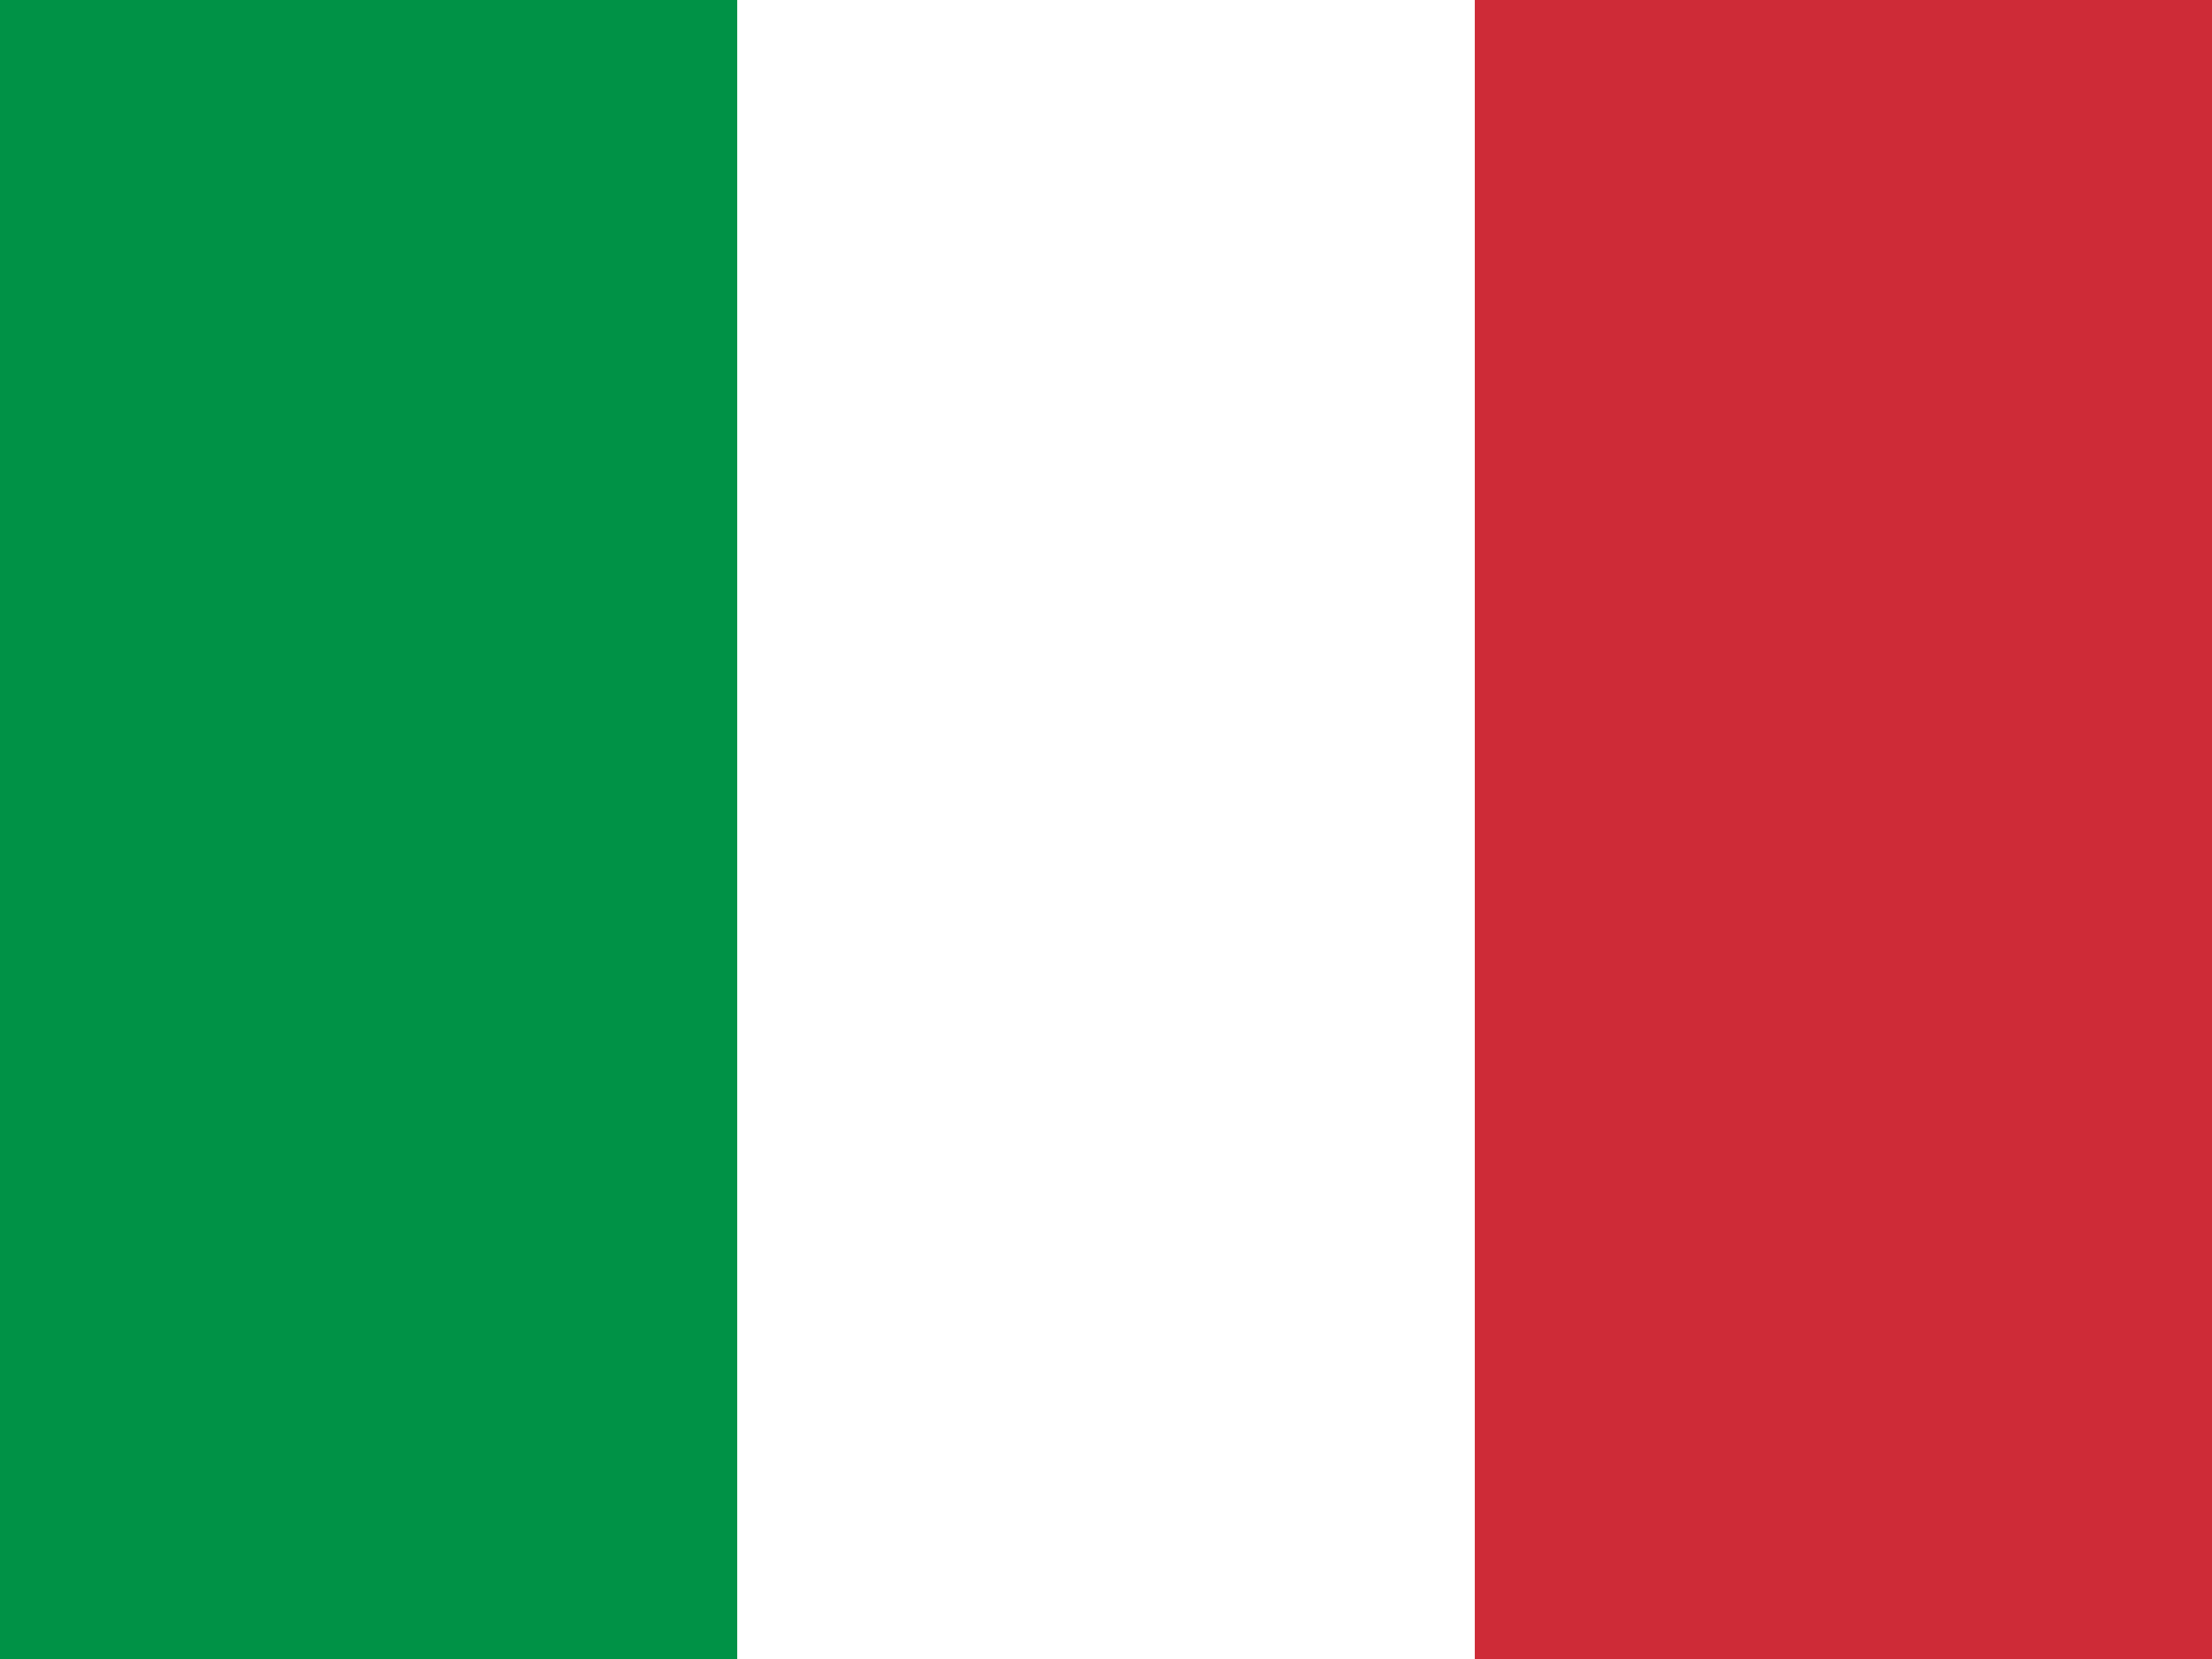
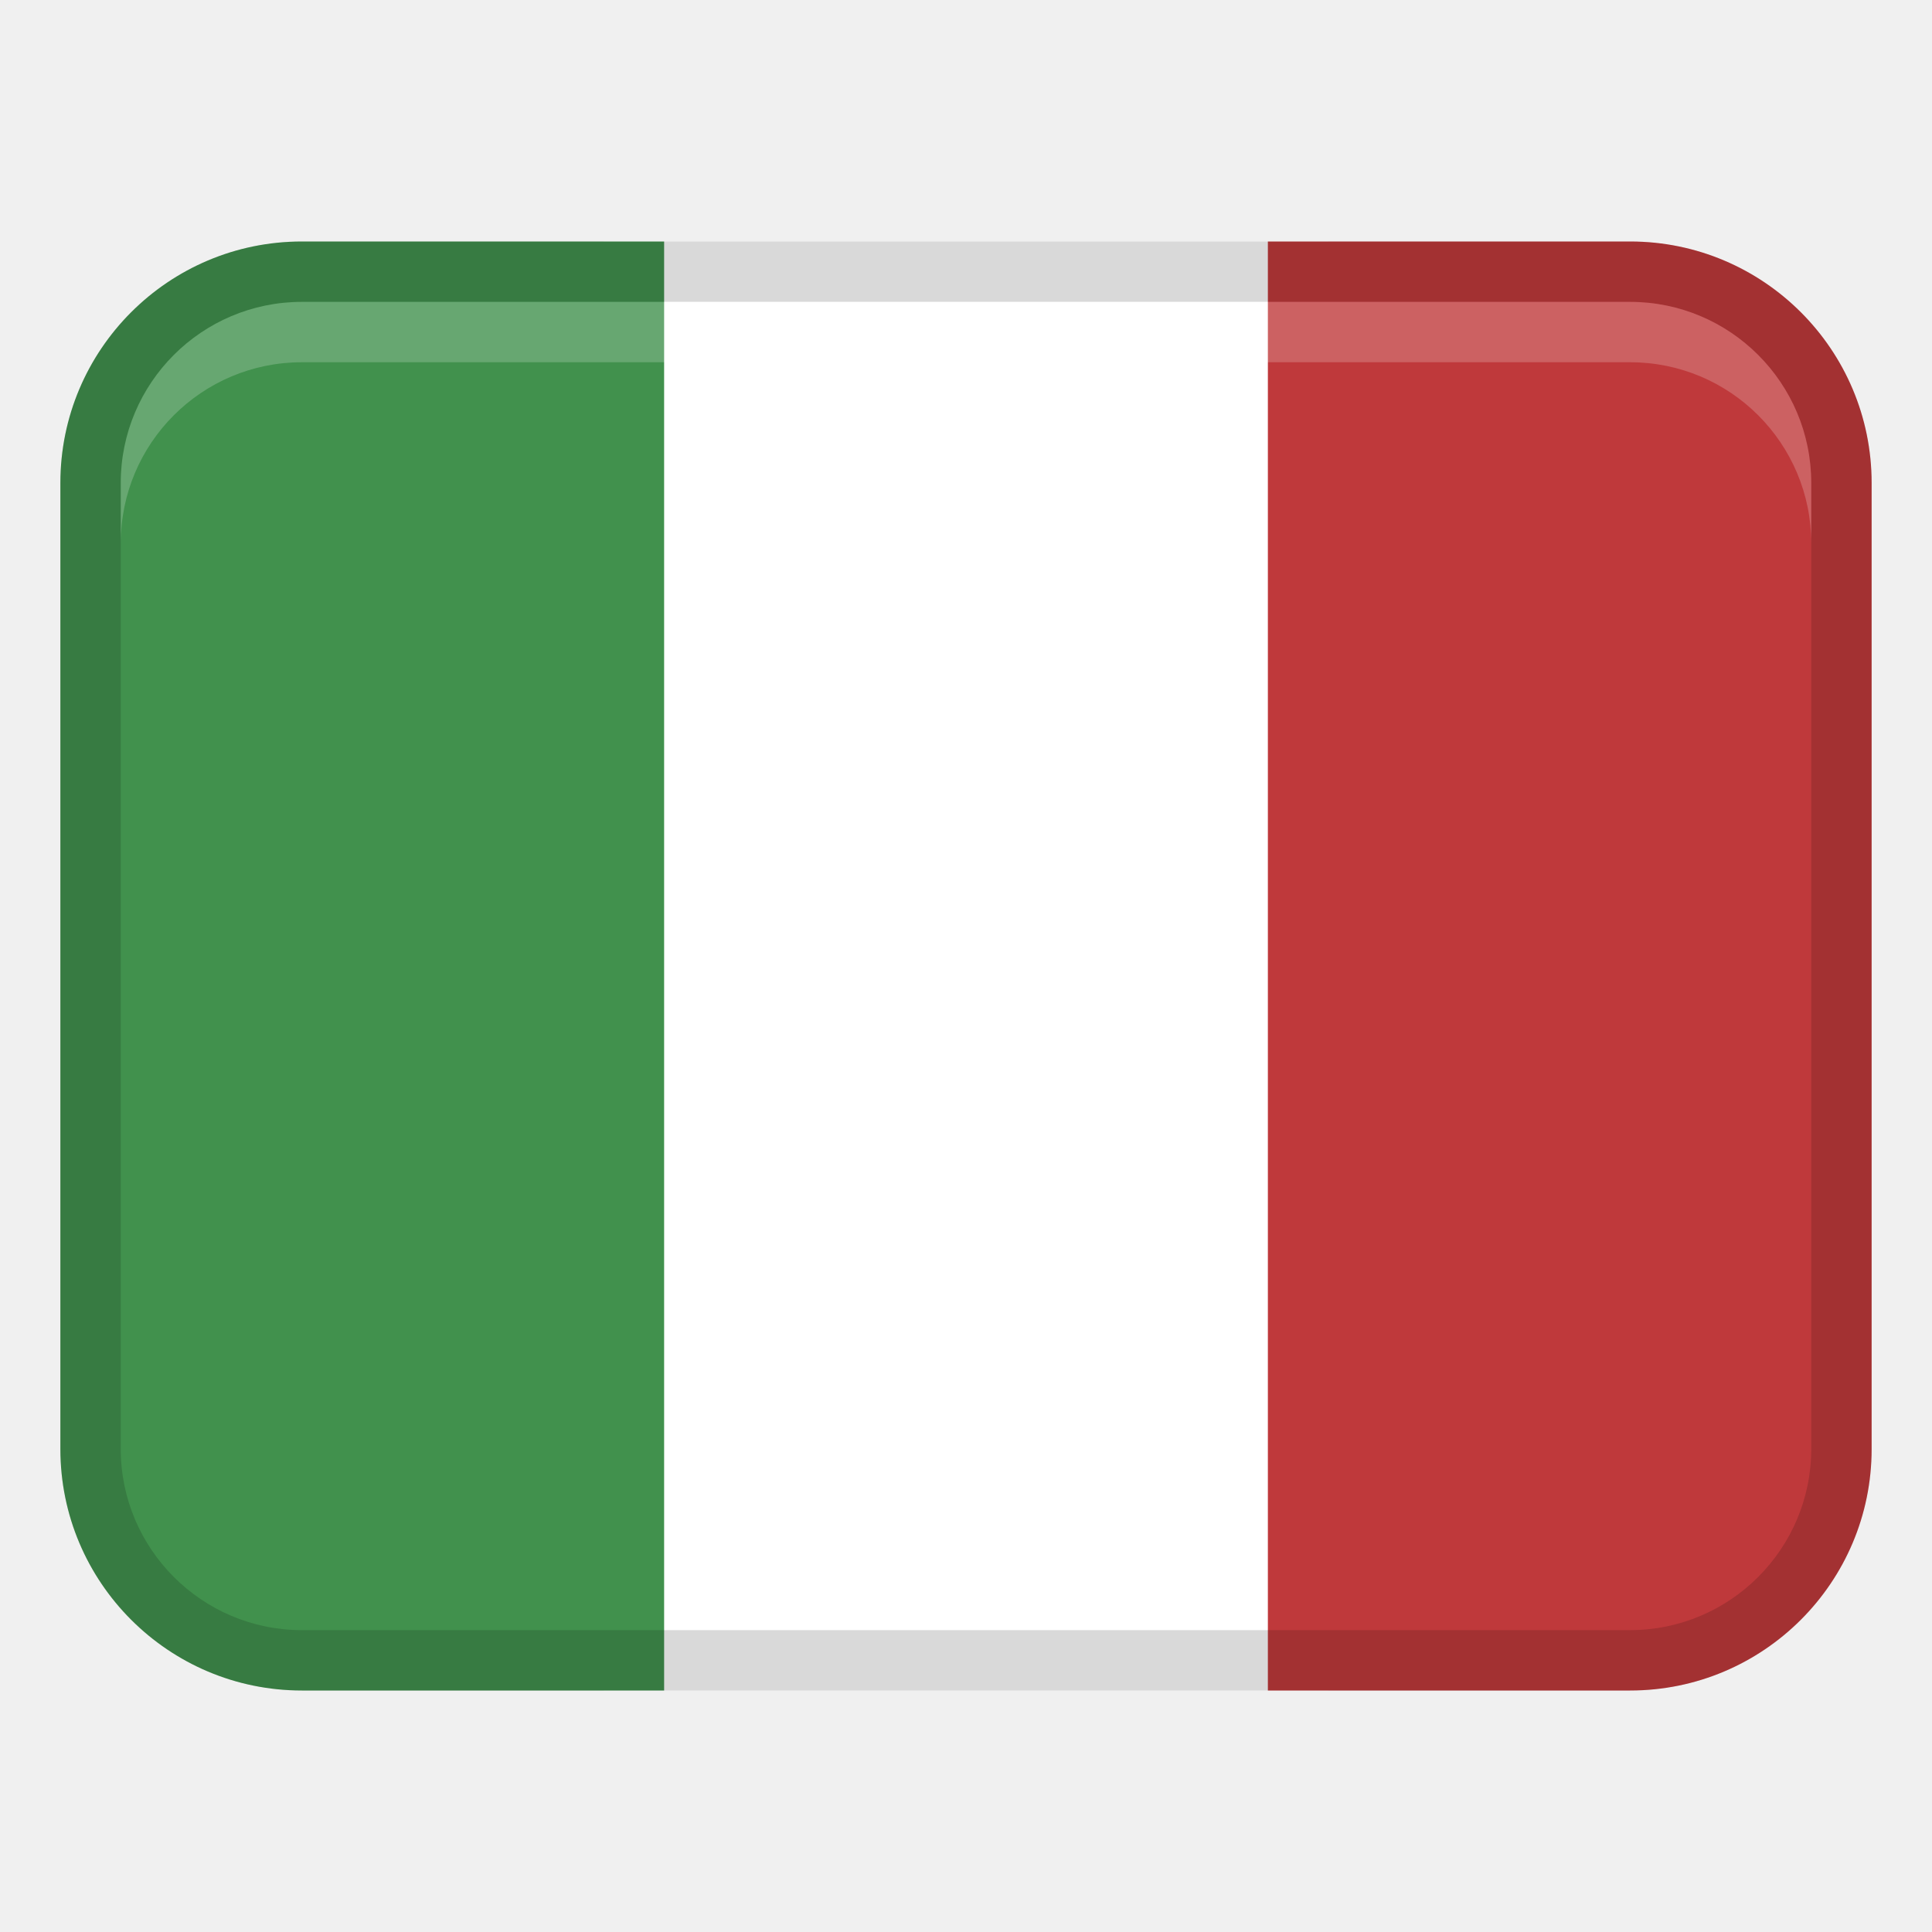
- <svg xmlns="http://www.w3.org/2000/svg" id="flag-icons-it" viewBox="0 0 640 480">
-   <g fill-rule="evenodd" stroke-width="1pt">
-     <path fill="#fff" d="M0 0h640v480H0z" />
-     <path fill="#009246" d="M0 0h213.3v480H0z" />
-     <path fill="#ce2b37" d="M426.7 0H640v480H426.7z" />
-   </g>
+ <svg xmlns="http://www.w3.org/2000/svg" width="32" height="32" viewBox="0 0 32 32">
+   <path fill="#fff" d="M10 4H22V28H10z" />
+   <path d="M5,4h6V28H5c-2.208,0-4-1.792-4-4V8c0-2.208,1.792-4,4-4Z" fill="#41914d" />
+   <path d="M25,4h6V28h-6c-2.208,0-4-1.792-4-4V8c0-2.208,1.792-4,4-4Z" transform="rotate(180 26 16)" fill="#bf393b" />
+   <path d="M27,4H5c-2.209,0-4,1.791-4,4V24c0,2.209,1.791,4,4,4H27c2.209,0,4-1.791,4-4V8c0-2.209-1.791-4-4-4Zm3,20c0,1.654-1.346,3-3,3H5c-1.654,0-3-1.346-3-3V8c0-1.654,1.346-3,3-3H27c1.654,0,3,1.346,3,3V24Z" opacity=".15" />
+   <path d="M27,5H5c-1.657,0-3,1.343-3,3v1c0-1.657,1.343-3,3-3H27c1.657,0,3,1.343,3,3v-1c0-1.657-1.343-3-3-3Z" fill="#fff" opacity=".2" />
</svg>
